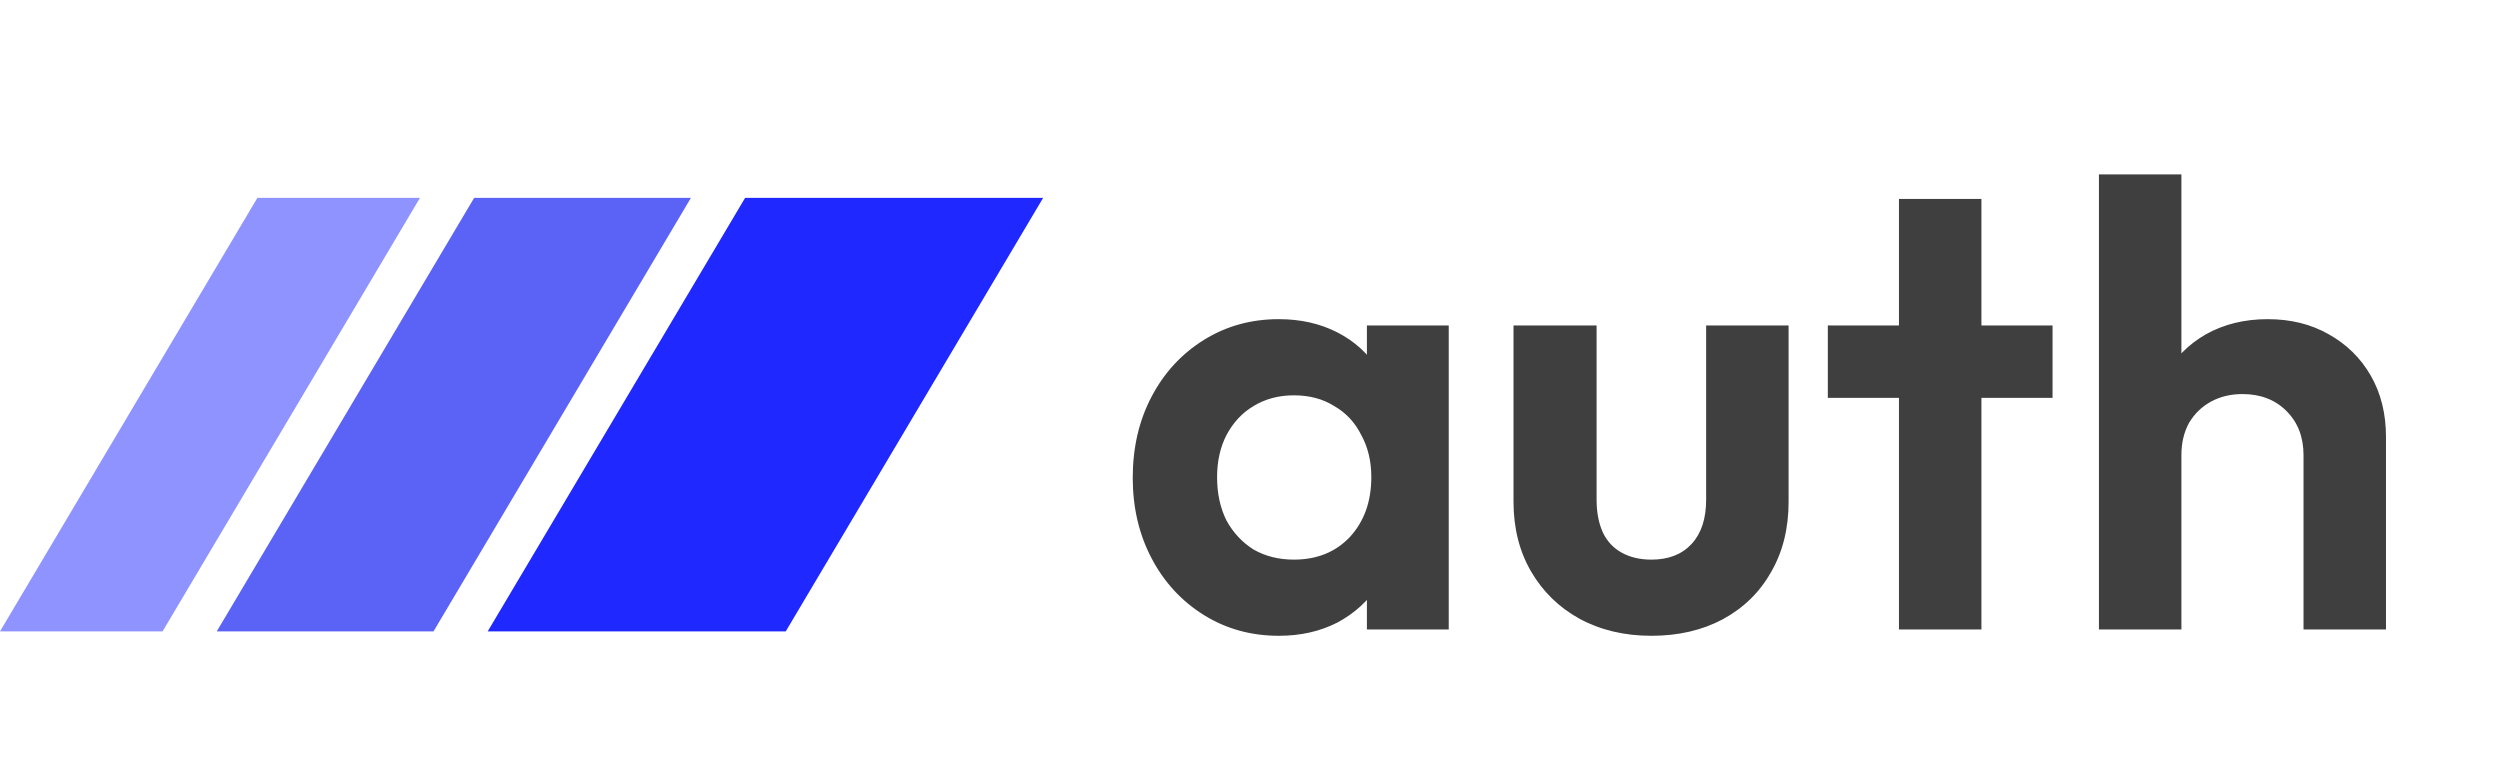
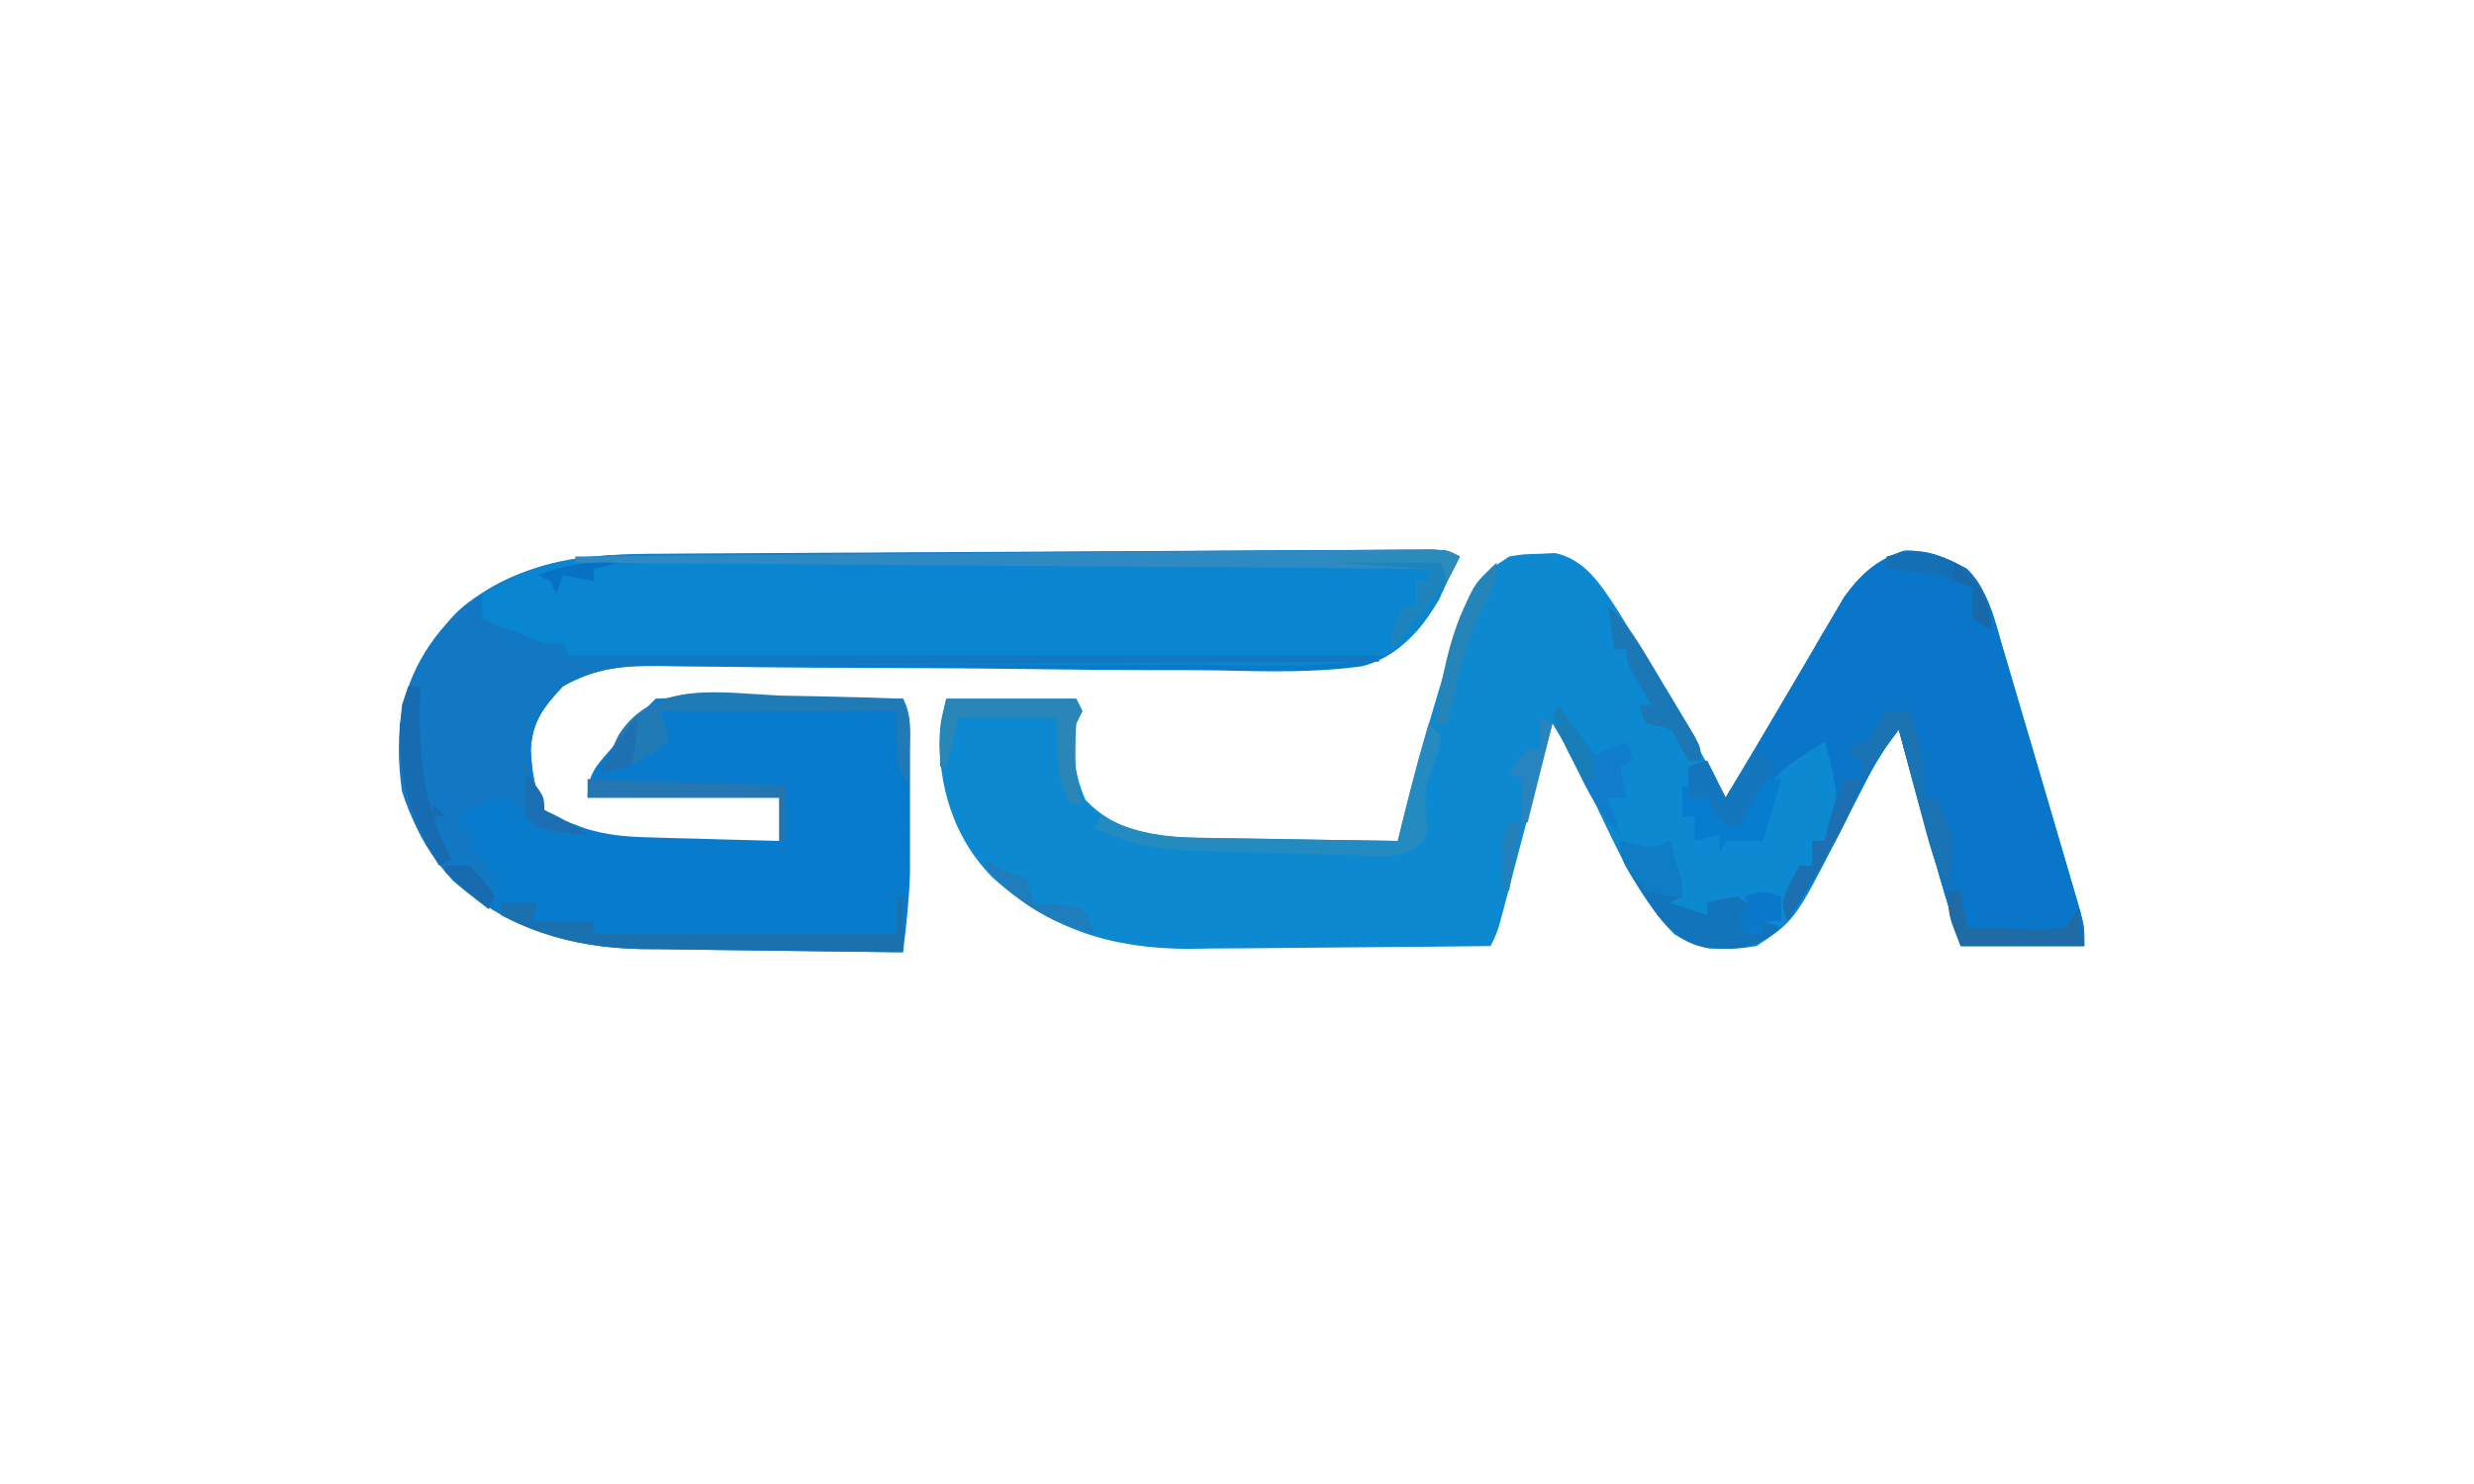
- <svg xmlns="http://www.w3.org/2000/svg" width="139" height="43" viewBox="0 0 139 43" fill="none">
-   <path d="M41.429 11H58L43.688 35.104H27.117L41.429 11Z" fill="#1E28FF" />
-   <path d="M26.364 11H38.416L24.104 35.104H12.052L26.364 11Z" fill="#5B62F6" />
-   <path d="M14.312 11H23.351L9.039 35.104H0L14.312 11Z" fill="#8E93FF" />
-   <path d="M71.1 35.35C69.56 35.35 68.172 34.965 66.935 34.195C65.698 33.425 64.73 32.375 64.03 31.045C63.33 29.715 62.98 28.222 62.98 26.565C62.98 24.885 63.33 23.38 64.03 22.05C64.73 20.72 65.698 19.67 66.935 18.9C68.172 18.13 69.56 17.745 71.1 17.745C72.313 17.745 73.398 17.99 74.355 18.48C75.312 18.97 76.07 19.658 76.63 20.545C77.213 21.408 77.528 22.388 77.575 23.485V29.575C77.528 30.695 77.213 31.687 76.63 32.55C76.07 33.413 75.312 34.102 74.355 34.615C73.398 35.105 72.313 35.35 71.1 35.35ZM71.94 31.115C73.223 31.115 74.262 30.695 75.055 29.855C75.848 28.992 76.245 27.883 76.245 26.53C76.245 25.643 76.058 24.862 75.685 24.185C75.335 23.485 74.833 22.948 74.18 22.575C73.55 22.178 72.803 21.98 71.94 21.98C71.1 21.98 70.353 22.178 69.7 22.575C69.07 22.948 68.568 23.485 68.195 24.185C67.845 24.862 67.67 25.643 67.67 26.53C67.67 27.44 67.845 28.245 68.195 28.945C68.568 29.622 69.07 30.158 69.7 30.555C70.353 30.928 71.1 31.115 71.94 31.115ZM76 35V30.45L76.735 26.32L76 22.26V18.095H80.55V35H76ZM91.816 35.35C90.323 35.35 88.993 35.035 87.826 34.405C86.683 33.775 85.784 32.9 85.131 31.78C84.478 30.66 84.151 29.365 84.151 27.895V18.095H88.771V27.79C88.771 28.49 88.888 29.097 89.121 29.61C89.355 30.1 89.704 30.473 90.171 30.73C90.638 30.987 91.186 31.115 91.816 31.115C92.773 31.115 93.519 30.823 94.056 30.24C94.593 29.657 94.861 28.84 94.861 27.79V18.095H99.446V27.895C99.446 29.388 99.12 30.695 98.466 31.815C97.836 32.935 96.938 33.81 95.771 34.44C94.628 35.047 93.309 35.35 91.816 35.35ZM105.582 35V11.06H110.167V35H105.582ZM101.627 22.12V18.095H114.122V22.12H101.627ZM128.076 35V25.305C128.076 24.302 127.761 23.485 127.131 22.855C126.501 22.225 125.684 21.91 124.681 21.91C124.028 21.91 123.444 22.05 122.931 22.33C122.418 22.61 122.009 23.007 121.706 23.52C121.426 24.033 121.286 24.628 121.286 25.305L119.501 24.395C119.501 23.065 119.781 21.91 120.341 20.93C120.901 19.927 121.671 19.145 122.651 18.585C123.654 18.025 124.798 17.745 126.081 17.745C127.364 17.745 128.496 18.025 129.476 18.585C130.479 19.145 131.261 19.915 131.821 20.895C132.381 21.875 132.661 23.007 132.661 24.29V35H128.076ZM116.701 35V9.695H121.286V35H116.701Z" fill="#3F3F3F" />
+ <svg xmlns="http://www.w3.org/2000/svg" version="1.1" width="400" height="240">
+   <path d="M0 0 C3.462 3.551 4.435 8.008 5.777 12.648 C6.156 13.922 6.156 13.922 6.543 15.221 C7.349 17.937 8.143 20.656 8.938 23.375 C9.467 25.166 9.998 26.956 10.529 28.746 C11.801 33.04 13.06 37.338 14.311 41.638 C14.96 43.862 15.614 46.084 16.27 48.306 C16.819 50.185 16.819 50.185 17.379 52.102 C17.695 53.18 18.012 54.258 18.338 55.37 C19 58 19 58 19 61 C12.4 61 5.8 61 -1 61 C-4.671 49.422 -7.848 37.728 -11 26 C-13.189 28.777 -14.899 31.547 -16.488 34.703 C-16.948 35.602 -17.407 36.5 -17.881 37.426 C-18.827 39.291 -19.769 41.159 -20.709 43.027 C-27.81 56.873 -27.81 56.873 -34 61 C-38.971 61.813 -42.859 61.658 -47.25 59.125 C-53.632 52.69 -57.266 43.666 -61.197 35.622 C-61.517 34.967 -61.838 34.312 -62.168 33.637 C-62.449 33.056 -62.73 32.476 -63.02 31.878 C-64.249 29.523 -65.618 27.267 -67 25 C-67.267 26.019 -67.535 27.039 -67.81 28.089 C-68.801 31.866 -69.795 35.641 -70.79 39.417 C-71.221 41.052 -71.65 42.687 -72.079 44.323 C-72.695 46.671 -73.314 49.019 -73.934 51.367 C-74.125 52.101 -74.317 52.834 -74.515 53.59 C-75.886 58.772 -75.886 58.772 -77 61 C-84.485 61.093 -91.97 61.164 -99.456 61.207 C-102.933 61.228 -106.41 61.256 -109.887 61.302 C-113.899 61.354 -117.91 61.373 -121.922 61.391 C-123.15 61.411 -124.379 61.432 -125.645 61.453 C-138.167 61.456 -148.309 58.324 -157.625 49.812 C-163.377 43.895 -165.84 36.574 -166.125 28.438 C-166 25 -166 25 -165 21 C-158.07 21 -151.14 21 -144 21 C-143.67 21.66 -143.34 22.32 -143 23 C-143.33 23.66 -143.66 24.32 -144 25 C-144.559 29.582 -144.387 33.13 -142.5 37.375 C-137.692 42.423 -131.684 43.327 -124.995 43.492 C-124.161 43.499 -123.328 43.505 -122.469 43.512 C-121.592 43.53 -120.716 43.548 -119.813 43.566 C-117.042 43.62 -114.271 43.654 -111.5 43.688 C-109.609 43.721 -107.719 43.755 -105.828 43.791 C-101.219 43.876 -96.61 43.943 -92 44 C-91.744 42.933 -91.744 42.933 -91.482 41.845 C-89.571 34.031 -87.403 26.321 -85.062 18.625 C-84.728 17.489 -84.393 16.354 -84.049 15.184 C-80.048 2.032 -80.048 2.032 -74 -2 C-71.695 -2.371 -71.695 -2.371 -69.125 -2.438 C-68.282 -2.477 -67.439 -2.517 -66.57 -2.559 C-61.748 -1.51 -59.288 2.434 -56.676 6.355 C-55.88 7.628 -55.092 8.905 -54.312 10.188 C-53.891 10.87 -53.47 11.553 -53.036 12.256 C-48.09 20.352 -43.533 28.668 -39 37 C-35.734 31.586 -32.5 26.154 -29.309 20.695 C-28.018 18.505 -26.728 16.315 -25.438 14.125 C-24.791 13.011 -24.145 11.898 -23.479 10.75 C-22.845 9.68 -22.211 8.61 -21.559 7.508 C-20.995 6.545 -20.431 5.582 -19.849 4.59 C-17.187 0.862 -14.496 -1.512 -10.125 -2.938 C-6.041 -3.019 -3.565 -1.951 0 0 Z " fill="#0C89D0" transform="translate(318,92)" />
+   <path d="M0 0 C-0.644 1.344 -1.319 2.674 -2 4 C-2.532 5.051 -3.063 6.103 -3.611 7.186 C-6.629 12.184 -9.912 16.162 -15.72 17.738 C-23.482 18.82 -31.309 18.601 -39.126 18.421 C-42.578 18.356 -46.03 18.369 -49.482 18.373 C-56.012 18.37 -62.54 18.304 -69.069 18.212 C-78.648 18.08 -88.227 18.034 -97.807 18 C-98.512 17.997 -99.216 17.995 -99.943 17.992 C-101.348 17.987 -102.754 17.982 -104.16 17.977 C-108.917 17.959 -113.674 17.905 -118.431 17.841 C-120.922 17.818 -123.414 17.796 -125.905 17.774 C-127.032 17.752 -128.158 17.73 -129.319 17.708 C-135.347 17.672 -139.717 17.994 -145 21 C-148.134 24.381 -149.92 26.618 -150.188 31.25 C-150.001 34.976 -149.571 37.623 -148 41 C-146.268 42.366 -146.268 42.366 -144 43 C-143.102 43.337 -142.204 43.674 -141.279 44.021 C-137.818 45.054 -134.893 45.315 -131.289 45.414 C-129.423 45.472 -129.423 45.472 -127.52 45.531 C-126.234 45.562 -124.949 45.593 -123.625 45.625 C-122.317 45.664 -121.008 45.702 -119.66 45.742 C-116.44 45.836 -113.22 45.922 -110 46 C-110 43.69 -110 41.38 -110 39 C-120.23 39 -130.46 39 -141 39 C-141 34.865 -139.263 33.563 -136.625 30.438 C-135.813 29.467 -135.001 28.496 -134.164 27.496 C-132.826 25.953 -131.444 24.444 -130 23 C-126.987 22.825 -124.067 22.769 -121.055 22.805 C-119.727 22.809 -119.727 22.809 -118.373 22.813 C-115.54 22.824 -112.708 22.85 -109.875 22.875 C-107.957 22.885 -106.039 22.894 -104.121 22.902 C-99.414 22.924 -94.707 22.959 -90 23 C-88.578 25.844 -88.87 28.264 -88.867 31.441 C-88.866 32.748 -88.865 34.054 -88.863 35.4 C-88.865 36.085 -88.867 36.769 -88.87 37.474 C-88.875 39.53 -88.87 41.586 -88.863 43.643 C-88.865 44.958 -88.866 46.274 -88.867 47.629 C-88.868 48.826 -88.869 50.023 -88.871 51.256 C-89.019 55.542 -89.467 59.747 -90 64 C-97.08 63.933 -104.16 63.843 -111.24 63.738 C-113.645 63.704 -116.051 63.676 -118.456 63.654 C-121.927 63.62 -125.397 63.567 -128.867 63.512 C-129.931 63.505 -130.995 63.499 -132.091 63.492 C-143.651 63.268 -154.058 60.212 -162.82 52.371 C-169.686 44.936 -171.707 37.408 -171.383 27.371 C-170.492 19.523 -166.756 13.33 -161 8 C-151.408 0.393 -140.817 -0.447 -128.953 -0.448 C-127.566 -0.459 -126.178 -0.471 -124.791 -0.484 C-121.054 -0.516 -117.317 -0.529 -113.58 -0.539 C-109.661 -0.552 -105.742 -0.581 -101.823 -0.608 C-95.254 -0.652 -88.684 -0.684 -82.114 -0.708 C-73.675 -0.74 -65.237 -0.79 -56.798 -0.846 C-49.539 -0.894 -42.279 -0.934 -35.019 -0.972 C-32.685 -0.984 -30.352 -0.998 -28.018 -1.012 C-24.361 -1.034 -20.703 -1.05 -17.046 -1.062 C-15.059 -1.069 -13.072 -1.082 -11.086 -1.094 C-9.911 -1.097 -8.736 -1.1 -7.526 -1.102 C-6.501 -1.107 -5.476 -1.111 -4.42 -1.116 C-2 -1 -2 -1 0 0 Z " fill="#097BCD" transform="translate(236,90)" />
+   <path d="M0 0 C-0.66 1.337 -1.329 2.669 -2 4 C-2.438 4.978 -2.877 5.956 -3.328 6.963 C-5.736 10.965 -7.84 13.768 -12 16 C-20.994 18.233 -30.591 17.637 -39.805 17.517 C-43.499 17.482 -47.194 17.512 -50.888 17.533 C-57.082 17.561 -63.275 17.545 -69.468 17.497 C-77.423 17.437 -85.376 17.445 -93.331 17.477 C-100.175 17.504 -107.02 17.504 -113.865 17.498 C-116.064 17.496 -118.264 17.497 -120.463 17.499 C-124.55 17.499 -128.636 17.471 -132.723 17.439 C-133.943 17.44 -135.164 17.442 -136.422 17.443 C-137.529 17.43 -138.637 17.417 -139.778 17.404 C-141.227 17.395 -141.227 17.395 -142.705 17.387 C-143.462 17.259 -144.22 17.132 -145 17 C-145.66 16.01 -146.32 15.02 -147 14 C-147.99 14.495 -147.99 14.495 -149 15 C-150.342 14.352 -151.674 13.682 -153 13 C-154.657 12.623 -156.323 12.279 -158 12 C-158 10.02 -158 8.04 -158 6 C-156.817 5.367 -155.628 4.744 -154.438 4.125 C-153.776 3.777 -153.115 3.429 -152.434 3.07 C-144.725 -0.32 -137.638 -0.311 -129.294 -0.335 C-127.907 -0.346 -126.52 -0.357 -125.133 -0.37 C-121.383 -0.401 -117.634 -0.421 -113.884 -0.438 C-109.957 -0.457 -106.03 -0.487 -102.104 -0.515 C-95.516 -0.561 -88.928 -0.6 -82.34 -0.633 C-74.719 -0.672 -67.097 -0.721 -59.476 -0.776 C-52.142 -0.829 -44.808 -0.877 -37.475 -0.921 C-34.353 -0.939 -31.232 -0.96 -28.11 -0.982 C-24.44 -1.007 -20.771 -1.027 -17.101 -1.043 C-15.107 -1.053 -13.113 -1.068 -11.119 -1.083 C-9.351 -1.089 -9.351 -1.089 -7.546 -1.096 C-6.517 -1.101 -5.489 -1.107 -4.429 -1.113 C-2 -1 -2 -1 0 0 Z " fill="#0A85CF" transform="translate(236,90)" />
+   <path d="M0 0 C3.462 3.551 4.435 8.008 5.777 12.648 C6.03 13.497 6.283 14.346 6.543 15.221 C7.349 17.937 8.143 20.656 8.938 23.375 C9.467 25.166 9.998 26.956 10.529 28.746 C11.801 33.04 13.06 37.338 14.311 41.638 C14.96 43.862 15.614 46.084 16.27 48.306 C16.636 49.558 17.002 50.811 17.379 52.102 C17.695 53.18 18.012 54.258 18.338 55.37 C19 58 19 58 19 61 C12.4 61 5.8 61 -1 61 C-4.671 49.422 -7.848 37.728 -11 26 C-13.204 28.799 -14.938 31.604 -16.559 34.773 C-17.261 36.135 -17.261 36.135 -17.979 37.523 C-18.701 38.935 -18.701 38.935 -19.438 40.375 C-22.377 46.118 -25.27 51.727 -29 57 C-30 54 -30 54 -28.562 50.812 C-28.047 49.884 -27.531 48.956 -27 48 C-26.34 48 -25.68 48 -25 48 C-25 46.68 -25 45.36 -25 44 C-24.34 44 -23.68 44 -23 44 C-22.856 43.402 -22.711 42.804 -22.562 42.188 C-22.113 40.438 -21.571 38.713 -21 37 C-21.396 33.83 -21.989 31.033 -23 28 C-29.679 31.817 -33.475 35.212 -37 42 C-40 41 -40 41 -41.188 38.938 C-41.456 38.298 -41.724 37.659 -42 37 C-42.99 37 -43.98 37 -45 37 C-45 35.35 -45 33.7 -45 32 C-43.515 31.505 -43.515 31.505 -42 31 C-41.01 32.98 -40.02 34.96 -39 37 C-35.734 31.586 -32.5 26.154 -29.309 20.695 C-28.018 18.505 -26.728 16.315 -25.438 14.125 C-24.791 13.011 -24.145 11.898 -23.479 10.75 C-22.845 9.68 -22.211 8.61 -21.559 7.508 C-20.713 6.064 -20.713 6.064 -19.849 4.59 C-17.187 0.862 -14.496 -1.512 -10.125 -2.938 C-6.041 -3.019 -3.565 -1.951 0 0 Z " fill="#0A76C9" transform="translate(318,92)" />
+   <path d="M0 0 C0.33 0.99 0.66 1.98 1 3 C3.118 4.118 3.118 4.118 6 5 C6.825 5.351 7.65 5.701 8.5 6.062 C11.023 7.176 11.023 7.176 14 7 C14.33 7.66 14.66 8.32 15 9 C58.23 9 101.46 9 146 9 C146 9.33 146 9.66 146 10 C145.362 10.002 144.724 10.005 144.067 10.007 C128.534 10.066 113.002 10.142 97.469 10.236 C89.957 10.281 82.446 10.32 74.934 10.346 C68.385 10.369 61.836 10.403 55.288 10.449 C51.822 10.473 48.356 10.491 44.89 10.498 C41.016 10.505 37.143 10.535 33.269 10.568 C32.126 10.566 30.982 10.565 29.804 10.563 C23.775 10.634 19.287 11.003 14 14 C10.866 17.381 9.08 19.618 8.812 24.25 C8.999 27.976 9.429 30.623 11 34 C12.884 35.317 12.884 35.317 15 36 C15.99 36.66 16.98 37.32 18 38 C11.522 37.671 9.552 36.804 5 32 C2.852 31.995 2.852 31.995 1 33 C-0.485 33.495 -0.485 33.495 -2 34 C-2.33 34.99 -2.66 35.98 -3 37 C-2.34 37 -1.68 37 -1 37 C-1 37.99 -1 38.98 -1 40 C-0.34 40.66 0.32 41.32 1 42 C2.484 44.343 3.132 45.373 2.551 48.133 C2.369 48.749 2.187 49.365 2 50 C-4.983 44.967 -9.344 39.239 -12 31 C-13.349 21.514 -12.188 13.652 -6.469 5.934 C-2.684 1.342 -2.684 1.342 0 0 Z " fill="#1278C3" transform="translate(77,97)" />
+   <path d="M0 0 C-1.628 3.757 -4.014 6.617 -6.625 9.75 C-7.851 11.227 -7.851 11.227 -9.102 12.734 C-9.728 13.482 -10.355 14.23 -11 15 C-11 11.894 -10.461 10.647 -9 8 C-8.34 8 -7.68 8 -7 8 C-7 6.68 -7 5.36 -7 4 C-6.34 4 -5.68 4 -5 4 C-5 3.34 -5 2.68 -5 2 C-73.31 1.505 -73.31 1.505 -143 1 C-143 0.67 -143 0.34 -143 0 C-124.65 -0.154 -106.301 -0.302 -87.951 -0.443 C-79.432 -0.509 -70.912 -0.576 -62.393 -0.648 C-54.969 -0.711 -47.545 -0.77 -40.122 -0.825 C-36.189 -0.854 -32.257 -0.885 -28.324 -0.921 C-24.626 -0.954 -20.927 -0.982 -17.229 -1.007 C-15.218 -1.021 -13.208 -1.041 -11.197 -1.061 C-10.008 -1.068 -8.819 -1.075 -7.593 -1.082 C-6.555 -1.091 -5.518 -1.099 -4.448 -1.107 C-2 -1 -2 -1 0 0 Z " fill="#2F89C3" transform="translate(236,90)" />
+   <path d="M0 0 C1.895 0.04 3.79 0.077 5.686 0.109 C10.313 0.197 14.937 0.335 19.562 0.5 C20.945 3.265 20.658 5.546 20.625 8.625 C20.616 9.721 20.607 10.816 20.598 11.945 C20.586 12.788 20.574 13.631 20.562 14.5 C18.562 11.5 18.562 11.5 18.562 2.5 C6.022 2.5 -6.518 2.5 -19.438 2.5 C-19.108 4.15 -18.777 5.8 -18.438 7.5 C-22.091 10.134 -24.923 11.969 -29.438 12.5 C-28.78 11.162 -28.111 9.83 -27.438 8.5 C-26.939 7.449 -26.939 7.449 -26.429 6.377 C-20.601 -2.741 -9.508 -0.349 0 0 Z " fill="#207AB5" transform="translate(126.4375,112.5)" />
+   <path d="M0 0 C0.33 0 0.66 0 1 0 C1 2.97 1 5.94 1 9 C-6.08 8.933 -13.16 8.843 -20.24 8.738 C-22.645 8.704 -25.051 8.676 -27.456 8.654 C-30.927 8.62 -34.397 8.567 -37.867 8.512 C-38.931 8.505 -39.995 8.499 -41.091 8.492 C-49.391 8.331 -56.615 6.868 -64 3 C-64 2.34 -64 1.68 -64 1 C-62.02 1 -60.04 1 -58 1 C-58.33 1.99 -58.66 2.98 -59 4 C-55.7 4 -52.4 4 -49 4 C-49 4.66 -49 5.32 -49 6 C-32.83 6 -16.66 6 0 6 C0 4.02 0 2.04 0 0 Z " fill="#1B70B0" transform="translate(145,145)" />
+   <path d="M0 0 C1.145 0.278 1.145 0.278 2.312 0.562 C5.09 1.228 5.09 1.228 8 0 C10 6.75 10 6.75 10 9 C9.01 9.495 9.01 9.495 8 10 C9.98 10.66 11.96 11.32 14 12 C14 11.34 14 10.68 14 10 C16.312 9.375 16.312 9.375 19 9 C19.99 9.66 20.98 10.32 22 11 C21.34 12.32 20.68 13.64 20 15 C20.99 15 21.98 15 23 15 C23 14.34 23 13.68 23 13 C23.99 13.33 24.98 13.66 26 14 C22.152 17.333 19.428 17.588 14.461 17.398 C10.57 16.768 8.348 15.005 6 12 C0 3.194 0 3.194 0 0 Z " fill="#1275BC" transform="translate(262,136)" />
+   <path d="M0 0 C0.66 0.66 1.32 1.32 2 2 C1.75 3.688 1.75 3.688 1 6 C-0.673 10.536 -0.673 10.536 -0.438 15.188 C0 17 0 17 -0.884 19.096 C-4.311 22.18 -7.979 21.441 -12.418 21.277 C-13.349 21.257 -14.28 21.236 -15.24 21.214 C-17.213 21.166 -19.186 21.107 -21.158 21.039 C-24.158 20.938 -27.157 20.874 -30.158 20.814 C-32.078 20.763 -33.998 20.709 -35.918 20.652 C-36.808 20.633 -37.698 20.614 -38.615 20.595 C-44.34 20.375 -48.736 19.279 -54 17 C-53.67 16.34 -53.34 15.68 -53 15 C-51.315 15.727 -51.315 15.727 -49.596 16.468 C-44.845 18.242 -40.501 18.473 -35.469 18.512 C-34.592 18.53 -33.716 18.548 -32.813 18.566 C-30.042 18.62 -27.271 18.654 -24.5 18.688 C-22.609 18.721 -20.719 18.755 -18.828 18.791 C-14.219 18.876 -9.61 18.943 -5 19 C-4.797 18.183 -4.594 17.366 -4.385 16.524 C-4.118 15.449 -3.85 14.374 -3.574 13.266 C-3.31 12.201 -3.045 11.137 -2.772 10.04 C-1.916 6.67 -0.985 3.334 0 0 Z " fill="#248BC0" transform="translate(231,117)" />
+   <path d="M0 0 C6.93 0 13.86 0 21 0 C21.33 0.66 21.66 1.32 22 2 C21.67 2.66 21.34 3.32 21 4 C20.904 5.456 20.87 6.916 20.875 8.375 C20.872 9.146 20.87 9.917 20.867 10.711 C20.996 12.933 21.386 14.866 22 17 C21.34 17 20.68 17 20 17 C17.561 12.275 17.845 8.198 18 3 C12.72 3 7.44 3 2 3 C1.34 5.64 0.68 8.28 0 11 C-0.33 11 -0.66 11 -1 11 C-1.076 7.036 -0.968 3.873 0 0 Z " fill="#2986B7" transform="translate(153,113)" />
+   <path d="M0 0 C0.99 0 1.98 0 3 0 C2.051 3.354 1.103 6.692 0 10 C-1.98 10 -3.96 10 -6 10 C-6.33 10.66 -6.66 11.32 -7 12 C-7 11.01 -7 10.02 -7 9 C-8.32 9.33 -9.64 9.66 -11 10 C-11 8.68 -11 7.36 -11 6 C-11.66 6 -12.32 6 -13 6 C-13 4.35 -13 2.7 -13 1 C-10.562 1.75 -10.562 1.75 -8 3 C-7.188 5.125 -7.188 5.125 -7 7 C-4.043 5.878 -3.093 5.156 -1.438 2.375 C-0.963 1.591 -0.489 0.807 0 0 Z " fill="#077DCF" transform="translate(285,126)" />
+   <path d="M0 0 C1.32 0 2.64 0 4 0 C6.296 9.41 6.296 9.41 6 14 C6.66 14 7.32 14 8 14 C10.933 19.476 11.073 22.8 10 29 C8.376 25.997 7.373 23.092 6.492 19.797 C6.228 18.817 5.964 17.837 5.691 16.828 C5.287 15.304 5.287 15.304 4.875 13.75 C4.598 12.719 4.321 11.688 4.035 10.625 C3.353 8.084 2.675 5.543 2 3 C1.54 3.614 1.08 4.227 0.605 4.859 C-0.93 6.906 -2.465 8.953 -4 11 C-4 10.01 -4 9.02 -4 8 C-4.66 7.67 -5.32 7.34 -6 7 C-5.67 6.34 -5.34 5.68 -5 5 C-4.34 5 -3.68 5 -3 5 C-2.546 4.175 -2.092 3.35 -1.625 2.5 C-1.089 1.675 -0.552 0.85 0 0 Z " fill="#1A74B3" transform="translate(305,115)" />
+   <path d="M0 0 C15.84 0.495 15.84 0.495 32 1 C32 3.97 32 6.94 32 10 C31.67 10 31.34 10 31 10 C31 7.69 31 5.38 31 3 C20.77 3 10.54 3 0 3 C0 2.01 0 1.02 0 0 Z " fill="#2376B0" transform="translate(95,126)" />
+   <path d="M0 0 C0.66 0.99 1.32 1.98 2 3 C3.876 5.605 3.876 5.605 6 8 C7.65 7.34 9.3 6.68 11 6 C11.33 6.99 11.66 7.98 12 9 C11.01 9.495 11.01 9.495 10 10 C10.33 11.65 10.66 13.3 11 15 C10.01 15 9.02 15 8 15 C8.66 16.98 9.32 18.96 10 21 C6.536 17.796 4.82 14.119 2.75 9.938 C2.374 9.205 1.997 8.472 1.609 7.717 C0.673 5.843 -0.171 3.924 -1 2 C-0.67 1.34 -0.34 0.68 0 0 Z " fill="#107ECC" transform="translate(252,114)" />
+   <path d="M0 0 C0.66 0 1.32 0 2 0 C1.965 0.895 1.93 1.789 1.895 2.711 C1.684 12.109 2.65 19.641 7 28 C6.34 28.33 5.68 28.66 5 29 C-0.37 20.274 -2.076 13.224 -1 3 C-0.67 2.01 -0.34 1.02 0 0 Z M4 19 C4.66 19.66 5.32 20.32 6 21 C5.34 21 4.68 21 4 21 C4 20.34 4 19.68 4 19 Z " fill="#176BB0" transform="translate(66,111)" />
+   <path d="M0 0 C2.494 2.295 4.174 4.698 5.918 7.598 C6.716 8.923 6.716 8.923 7.529 10.275 C8.077 11.195 8.624 12.115 9.188 13.062 C9.746 13.986 10.305 14.91 10.881 15.861 C11.409 16.744 11.937 17.626 12.48 18.535 C12.964 19.343 13.448 20.152 13.946 20.985 C15 23 15 23 15 25 C14.34 25 13.68 25 13 25 C12.546 24.196 12.092 23.391 11.625 22.562 C10.287 19.831 10.287 19.831 7.875 19.375 C7.256 19.251 6.638 19.128 6 19 C5.67 18.01 5.34 17.02 5 16 C5.66 16 6.32 16 7 16 C6.34 14.886 5.68 13.773 5 12.625 C3 9.25 3 9.25 3 7 C2.34 7 1.68 7 1 7 C0.67 4.69 0.34 2.38 0 0 Z " fill="#1C77B6" transform="translate(260,98)" />
+   <path d="M0 0 C0.99 0.99 1.98 1.98 3 3 C0.03 7.95 0.03 7.95 -3 13 C-6 12 -6 12 -7.188 9.938 C-7.456 9.298 -7.724 8.659 -8 8 C-8.99 8 -9.98 8 -11 8 C-11 6.35 -11 4.7 -11 3 C-10.01 2.67 -9.02 2.34 -8 2 C-7.01 3.98 -6.02 5.96 -5 8 C-3.35 5.36 -1.7 2.72 0 0 Z " fill="#1476BC" transform="translate(284,121)" />
+   <path d="M0 0 C0.66 0 1.32 0 2 0 C2.33 1.98 2.66 3.96 3 6 C5.626 6.081 8.249 6.14 10.875 6.188 C11.621 6.213 12.368 6.238 13.137 6.264 C15.562 6.33 15.562 6.33 19 6 C19.66 5.01 20.32 4.02 21 3 C21.33 4.98 21.66 6.96 22 9 C15.4 9 8.8 9 2 9 C0 4 0 4 0 0 Z " fill="#1F6BA6" transform="translate(315,144)" />
+   <path d="M0 0 C-1.628 3.757 -4.014 6.617 -6.625 9.75 C-7.442 10.735 -8.26 11.72 -9.102 12.734 C-9.728 13.482 -10.355 14.23 -11 15 C-11 11.894 -10.461 10.647 -9 8 C-8.34 8 -7.68 8 -7 8 C-7 6.68 -7 5.36 -7 4 C-6.34 4 -5.68 4 -5 4 C-5 3.34 -5 2.68 -5 2 C-9.95 1.67 -14.9 1.34 -20 1 C-20 0.67 -20 0.34 -20 0 C-17.042 -0.194 -14.084 -0.381 -11.125 -0.562 C-10.283 -0.619 -9.441 -0.675 -8.574 -0.732 C-7.769 -0.781 -6.963 -0.829 -6.133 -0.879 C-5.017 -0.95 -5.017 -0.95 -3.879 -1.022 C-2 -1 -2 -1 0 0 Z " fill="#1D84BE" transform="translate(236,90)" />
+   <path d="M0 0 C1.145 0.278 1.145 0.278 2.312 0.562 C5.09 1.228 5.09 1.228 8 0 C10 6.75 10 6.75 10 9 C7.25 8.875 7.25 8.875 4 8 C0 3.053 0 3.053 0 0 Z " fill="#0E7DC6" transform="translate(262,136)" />
+   <path d="M0 0 C0.99 0 1.98 0 3 0 C1.467 5.516 -1.188 10.02 -4.125 14.875 C-4.593 15.659 -5.061 16.442 -5.543 17.25 C-6.69 19.17 -7.843 21.086 -9 23 C-10 20 -10 20 -8.562 16.812 C-8.047 15.884 -7.531 14.956 -7 14 C-6.34 14 -5.68 14 -5 14 C-5 12.68 -5 11.36 -5 10 C-4.34 10 -3.68 10 -3 10 C-2.876 9.464 -2.752 8.928 -2.625 8.375 C-1.878 5.536 -0.947 2.778 0 0 Z " fill="#1C70B1" transform="translate(298,126)" />
+   <path d="M0 0 C3.08 2.978 3.524 5.813 4 10 C3.01 9.34 2.02 8.68 1 8 C0.812 5.375 0.812 5.375 1 3 C0.01 2.67 -0.98 2.34 -2 2 C-2.66 1.67 -3.32 1.34 -4 1 C-5.537 0.775 -7.08 0.592 -8.625 0.438 C-9.442 0.354 -10.26 0.27 -11.102 0.184 C-11.728 0.123 -12.355 0.062 -13 0 C-13 -0.66 -13 -1.32 -13 -2 C-7.724 -3.416 -4.763 -2.606 0 0 Z " fill="#146FB5" transform="translate(318,92)" />
+   <path d="M0 0 C0 3 0 3 -1.75 6.25 C-4.995 12.415 -6.354 19.275 -8 26 C-8.66 26 -9.32 26 -10 26 C-8.721 17.542 -6.855 5.736 0 0 Z " fill="#2584B8" transform="translate(242,91)" />
+   <path d="M0 0 C0.598 0.309 1.196 0.619 1.812 0.938 C4.09 2.102 4.09 2.102 7 3 C7.688 5.062 7.688 5.062 8 7 C9.279 7.082 10.557 7.165 11.875 7.25 C14.055 7.391 14.055 7.391 16 8 C17.258 10.047 17.258 10.047 18 12 C10.88 10.27 6.04 7.336 1 2 C0.67 1.34 0.34 0.68 0 0 Z " fill="#1E7EBD" transform="translate(159,139)" />
+   <path d="M0 0 C0.66 0.33 1.32 0.66 2 1 C0.68 6.28 -0.64 11.56 -2 17 C-2.33 17 -2.66 17 -3 17 C-3 14.69 -3 12.38 -3 10 C-3.66 9.67 -4.32 9.34 -5 9 C-3.625 7 -3.625 7 -2 5 C-1.34 5 -0.68 5 0 5 C0 3.35 0 1.7 0 0 Z " fill="#2784BE" transform="translate(249,116)" />
+   <path d="M0 0 C3 3.75 3 3.75 3 6 C3.598 6.289 4.196 6.577 4.812 6.875 C7 8 7 8 10 10 C2.25 9.25 2.25 9.25 0 7 C-0.125 3.375 -0.125 3.375 0 0 Z " fill="#1A6EB1" transform="translate(85,125)" />
+   <path d="M0 0 C0 1.32 0 2.64 0 4 C-0.99 4 -1.98 4 -3 4 C-3 4.66 -3 5.32 -3 6 C-3.99 6 -4.98 6 -6 6 C-6.33 5.01 -6.66 4.02 -7 3 C-6.34 2.67 -5.68 2.34 -5 2 C-5.33 1.34 -5.66 0.68 -6 0 C-3 -1 -3 -1 0 0 Z " fill="#0A79CB" transform="translate(288,145)" />
+   <path d="M0 0 C-0.66 1.32 -1.32 2.64 -2 4 C-2.33 3.01 -2.66 2.02 -3 1 C-8.61 1 -14.22 1 -20 1 C-20 0.67 -20 0.34 -20 0 C-17.042 -0.194 -14.084 -0.381 -11.125 -0.562 C-10.283 -0.619 -9.441 -0.675 -8.574 -0.732 C-7.769 -0.781 -6.963 -0.829 -6.133 -0.879 C-5.017 -0.95 -5.017 -0.95 -3.879 -1.022 C-2 -1 -2 -1 0 0 Z " fill="#2B8BBB" transform="translate(236,90)" />
+   <path d="M0 0 C0.66 0.99 1.32 1.98 2 3 C2.516 3.619 3.031 4.237 3.562 4.875 C5.18 7.266 5.606 9.164 6 12 C5.34 12 4.68 12 4 12 C3.136 10.38 2.284 8.754 1.438 7.125 C0.724 5.768 0.724 5.768 -0.004 4.383 C-0.333 3.596 -0.661 2.81 -1 2 C-0.67 1.34 -0.34 0.68 0 0 Z " fill="#187EB8" transform="translate(252,114)" />
+   <path d="M0 0 C-1.32 0.33 -2.64 0.66 -4 1 C-4 1.66 -4 2.32 -4 3 C-5.65 2.67 -7.3 2.34 -9 2 C-9.33 2.99 -9.66 3.98 -10 5 C-10.33 4.34 -10.66 3.68 -11 3 C-11.66 2.67 -12.32 2.34 -13 2 C-8.496 0.243 -4.824 -0.193 0 0 Z " fill="#0772C3" transform="translate(100,91)" />
+   <path d="M0 0 C4.004 3.491 5.627 5.65 6 11 C5.01 10.34 4.02 9.68 3 9 C2.812 6.375 2.812 6.375 3 4 C2.01 3.67 1.02 3.34 0 3 C0 2.01 0 1.02 0 0 Z " fill="#1968A7" transform="translate(316,91)" />
+   <path d="M0 0 C0 2.84 -0.403 5.237 -1 8 C-2.65 8.33 -4.3 8.66 -6 9 C-4.473 5.564 -2.401 2.881 0 0 Z " fill="#1D71B3" transform="translate(103,116)" />
+   <path d="M0 0 C0.66 0 1.32 0 2 0 C1.34 3.63 0.68 7.26 0 11 C-0.33 11 -0.66 11 -1 11 C-1.027 9.542 -1.046 8.083 -1.062 6.625 C-1.074 5.813 -1.086 5.001 -1.098 4.164 C-1 2 -1 2 0 0 Z " fill="#2281BA" transform="translate(244,133)" />
+   <path d="M0 0 C1.32 0 2.64 0 4 0 C6.25 2.5 6.25 2.5 8 5 C7.67 5.66 7.34 6.32 7 7 C5.83 6.024 4.664 5.044 3.5 4.062 C2.85 3.517 2.201 2.972 1.531 2.41 C1.026 1.945 0.521 1.479 0 1 C0 0.67 0 0.34 0 0 Z " fill="#186AAF" transform="translate(72,140)" />
+   <path d="" fill="#000000" transform="translate(0,0)" />
+   <path d="" fill="#000000" transform="translate(0,0)" />
</svg>
